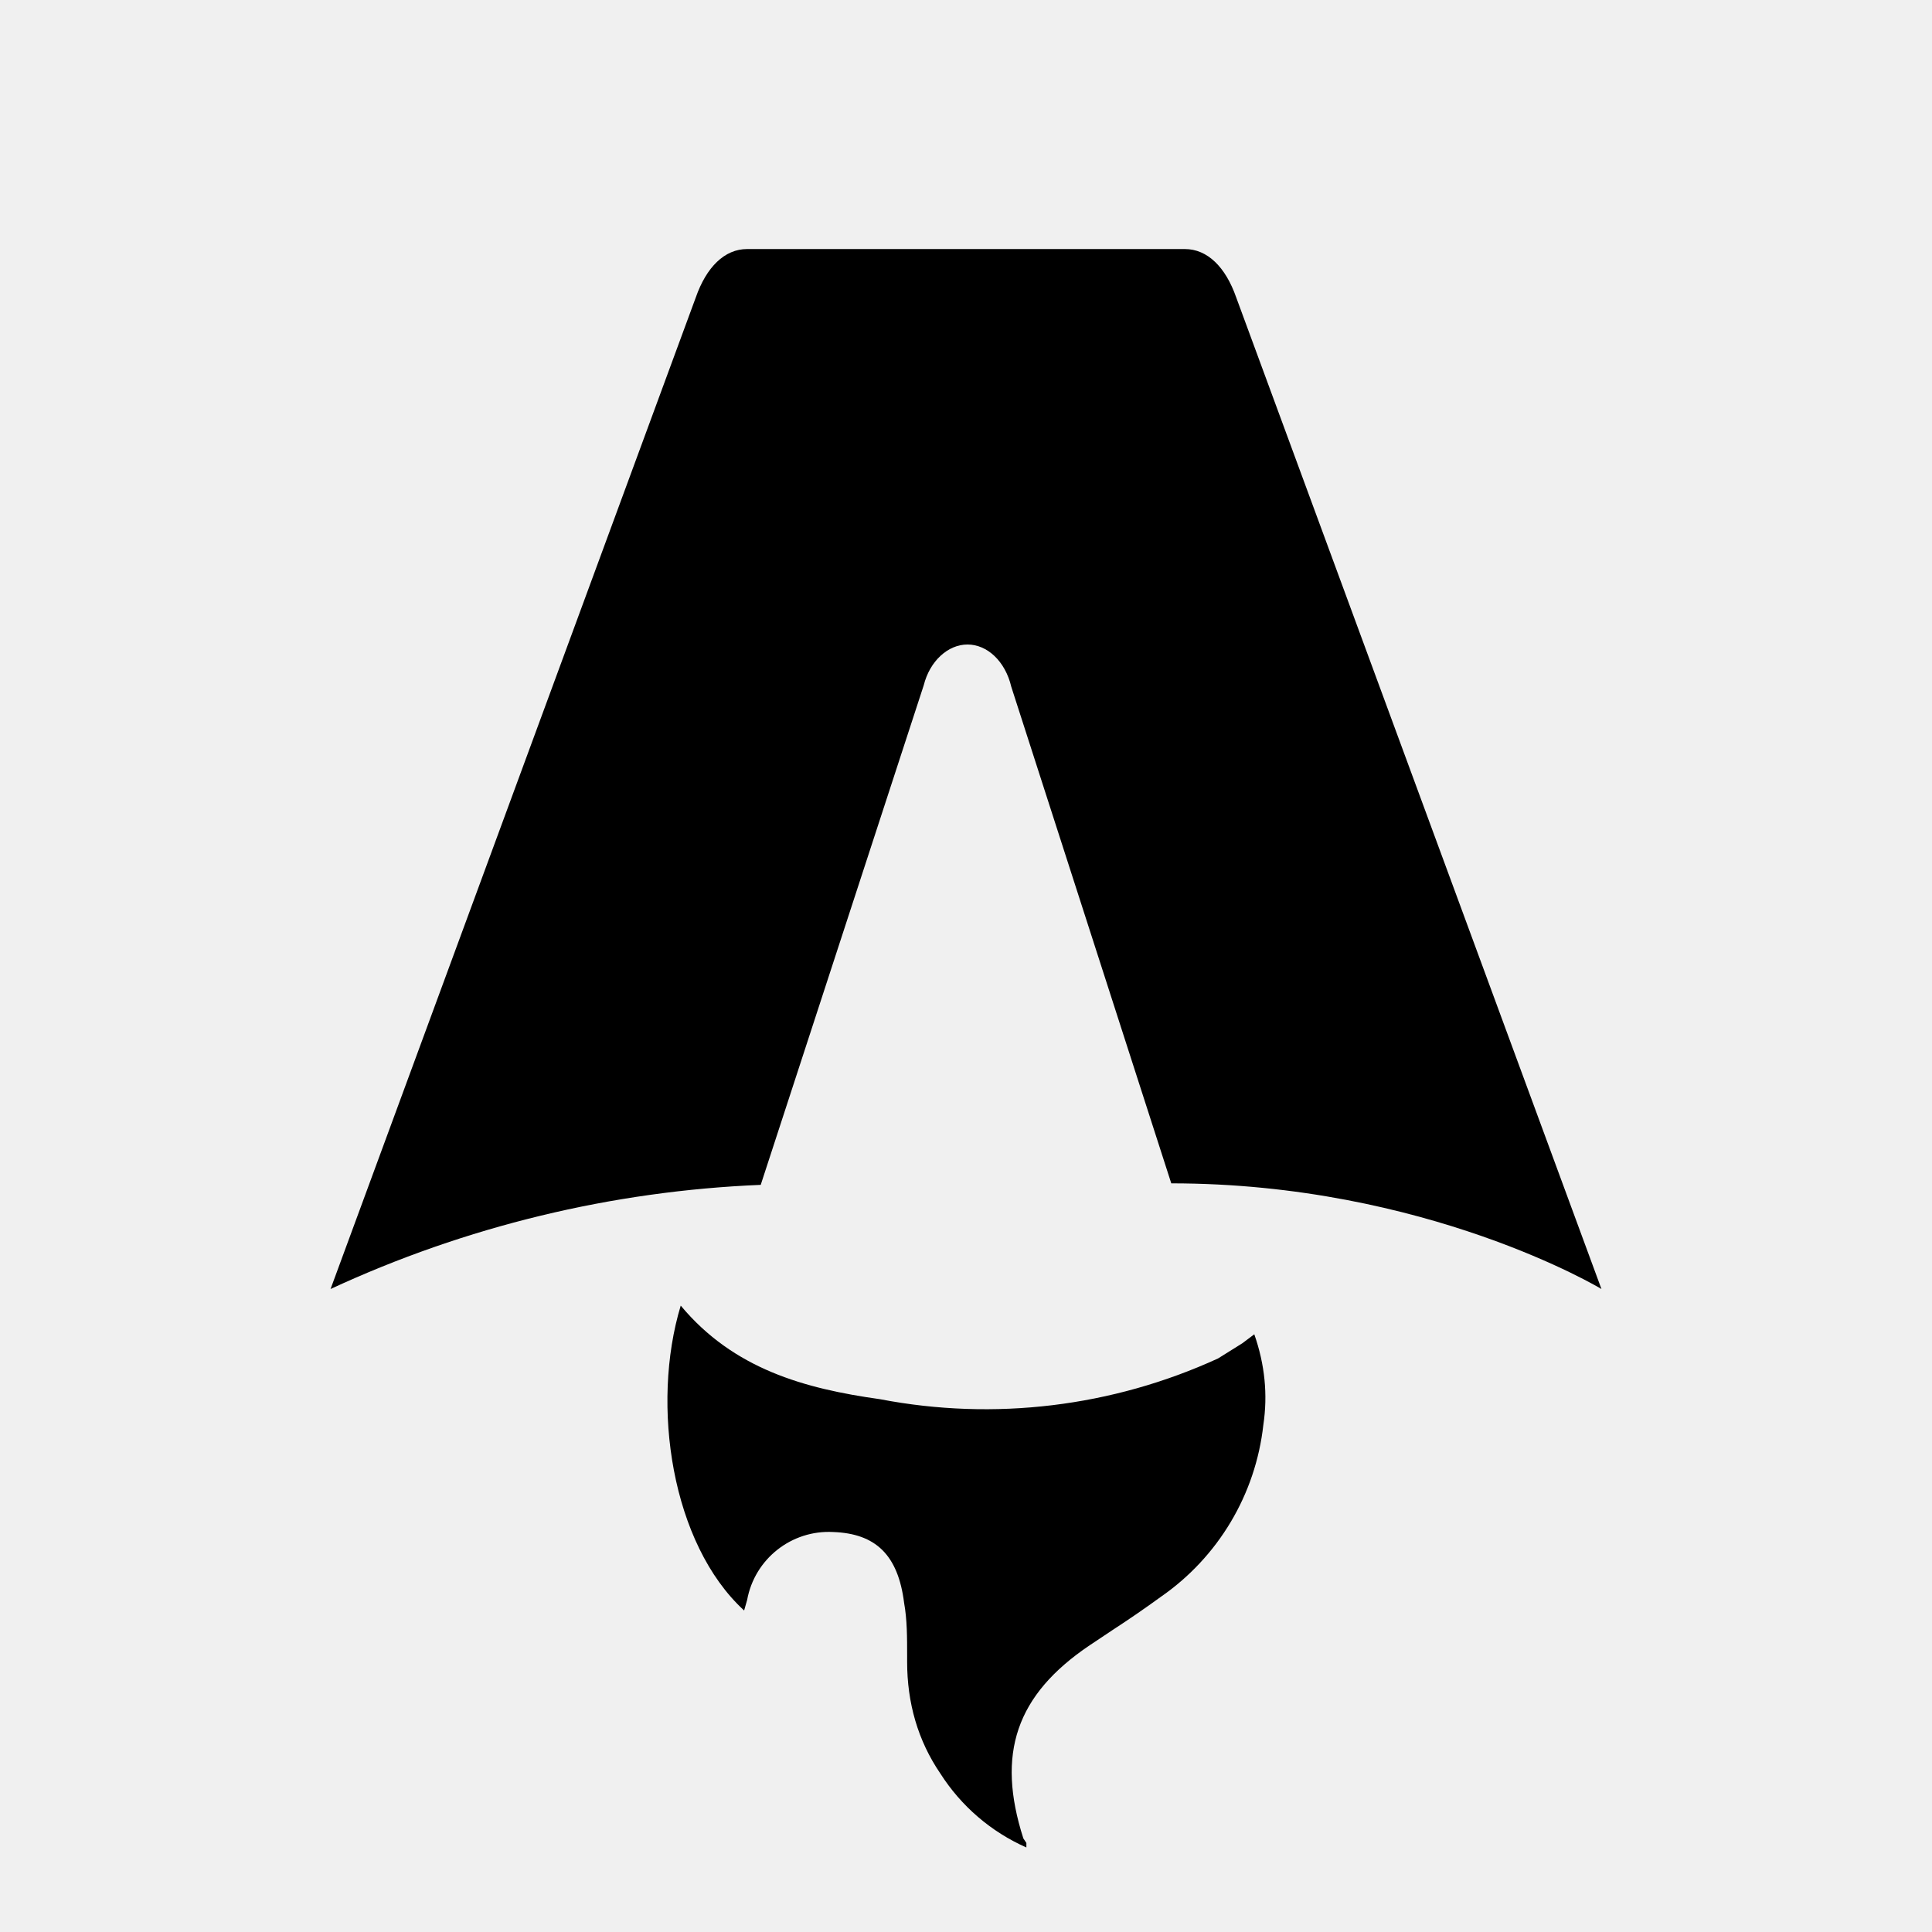
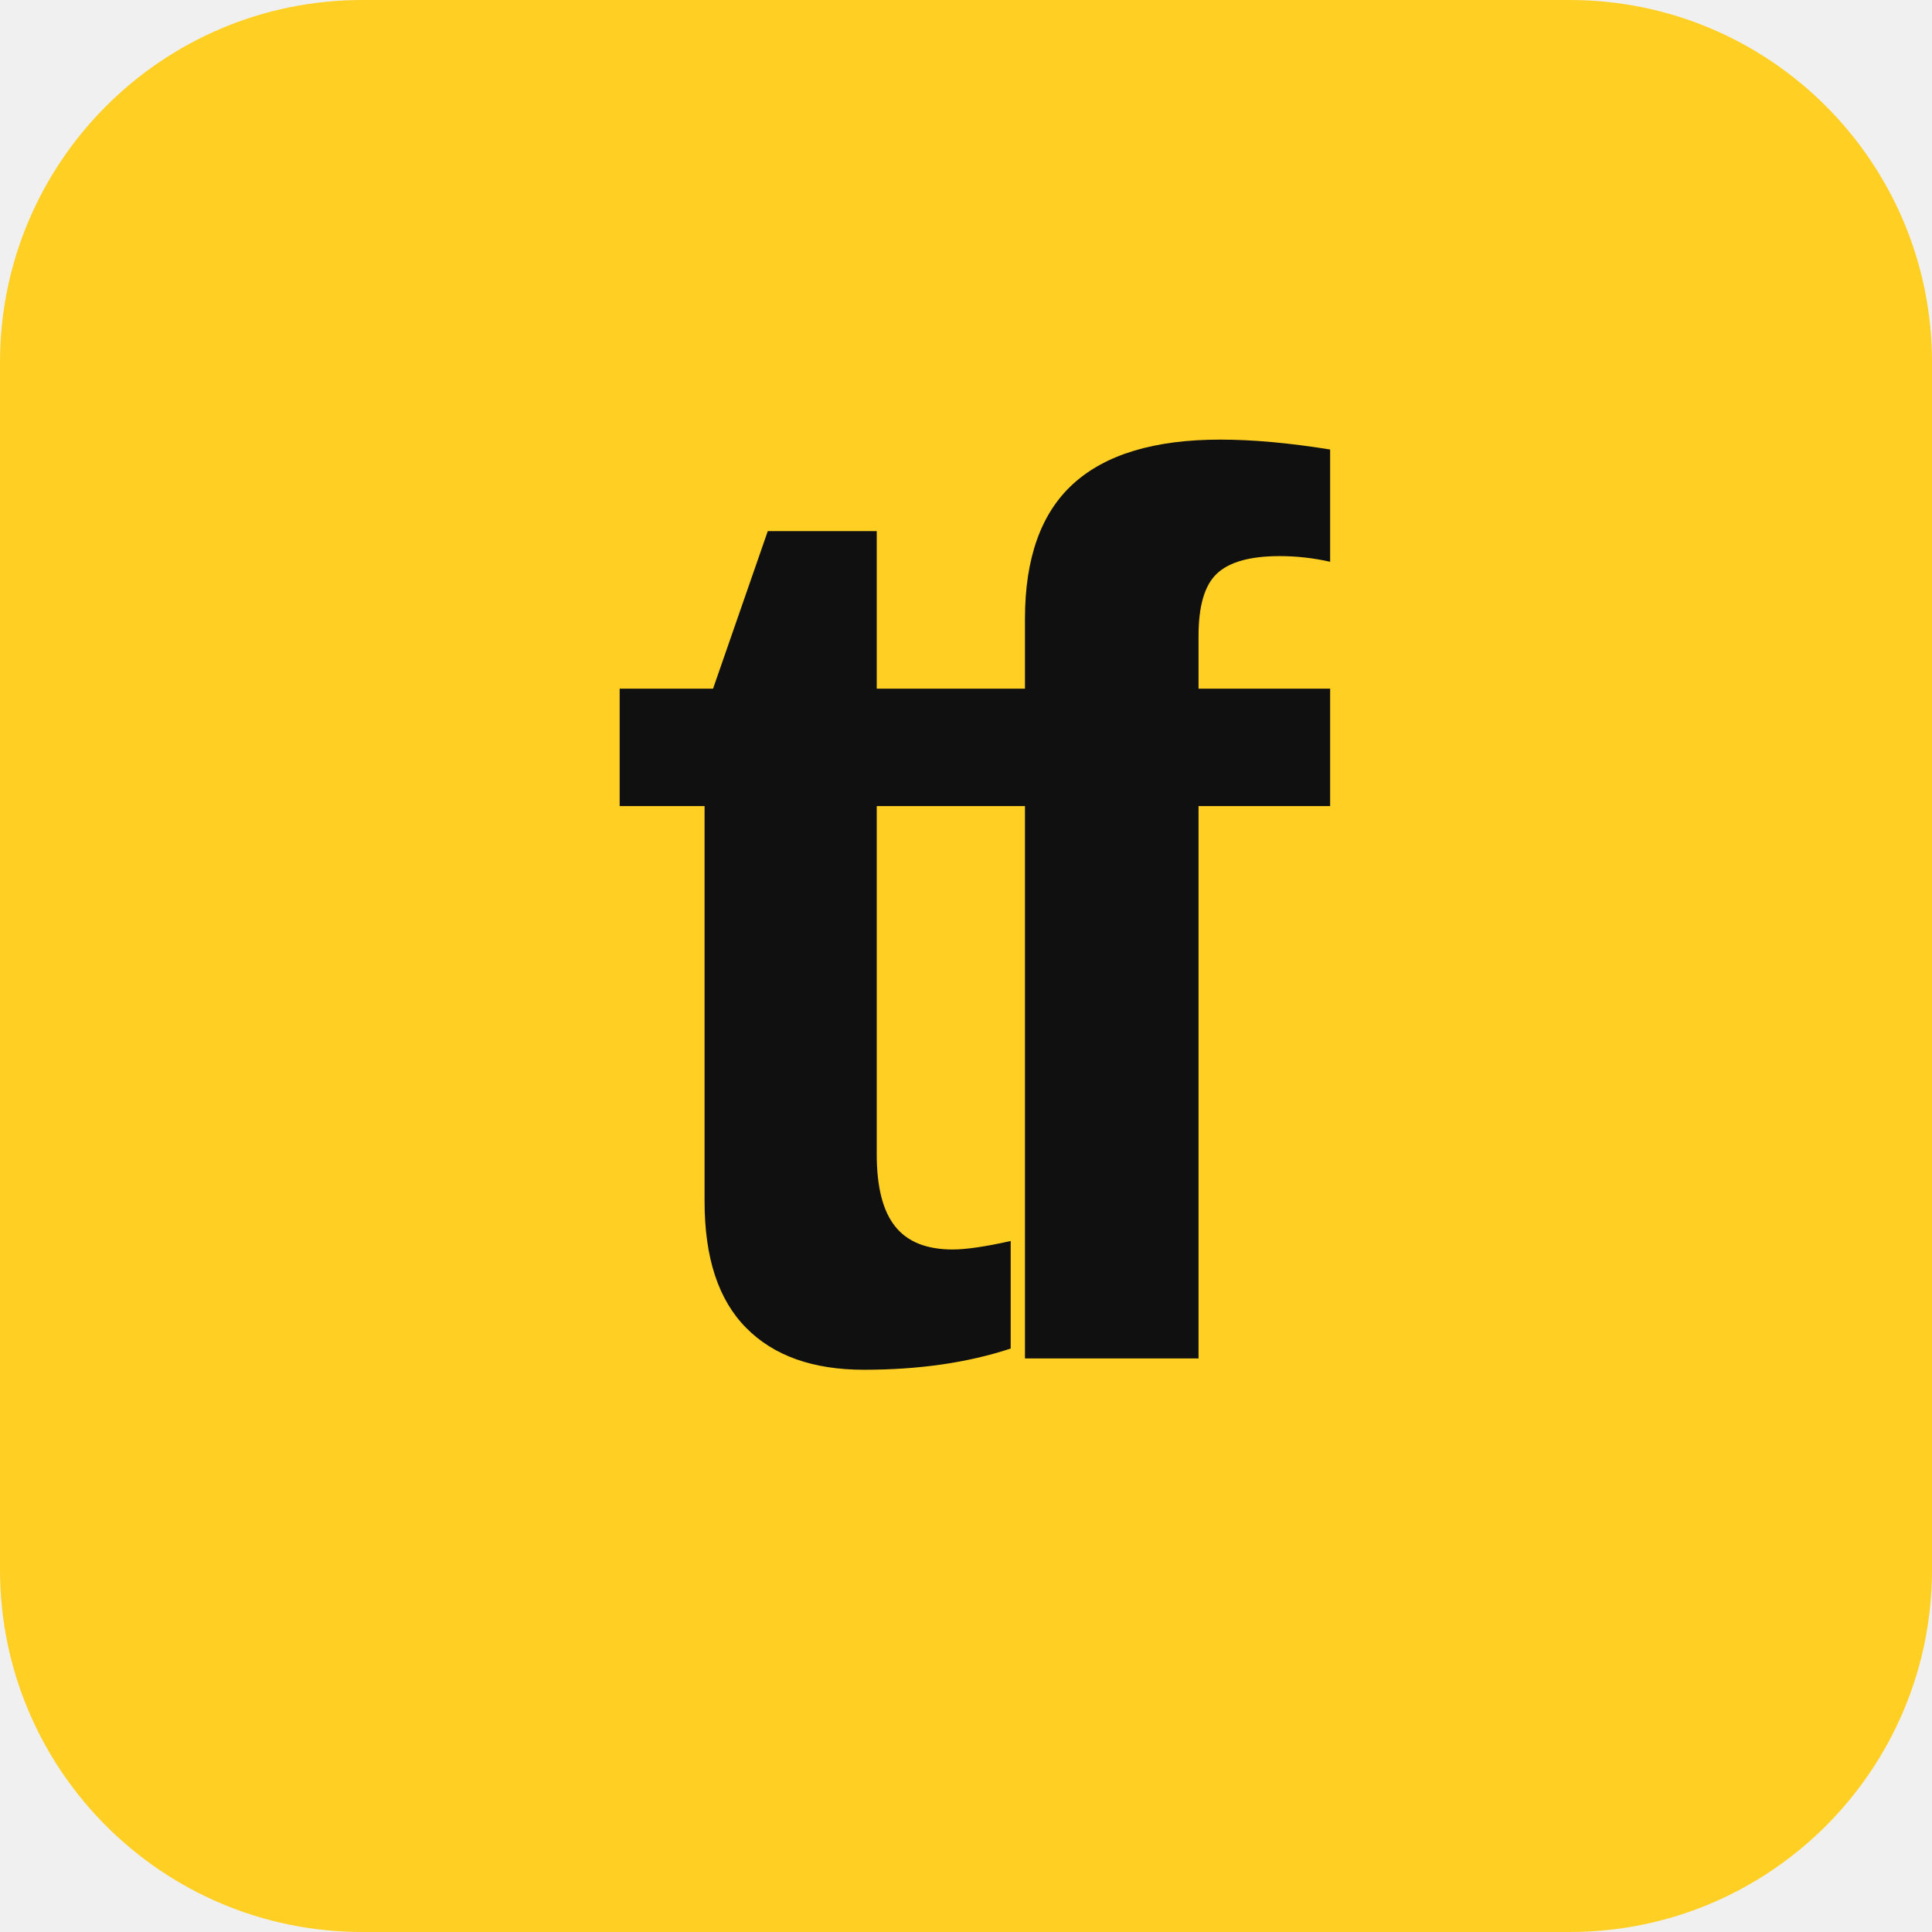
- <svg xmlns="http://www.w3.org/2000/svg" fill="none" viewBox="0 0 128 128">
-   <path d="M50.4 78.5a75.1 75.1 0 0 0-28.5 6.9l24.2-65.7c.7-2 1.9-3.2 3.4-3.2h29c1.5 0 2.7 1.2 3.4 3.2l24.2 65.7s-11.6-7-28.5-7L67 45.5c-.4-1.7-1.6-2.8-2.9-2.8-1.3 0-2.5 1.1-2.9 2.7L50.4 78.5Zm-1.1 28.2Zm-4.2-20.2c-2 6.6-.6 15.8 4.2 20.2a17.5 17.5 0 0 1 .2-.7 5.5 5.5 0 0 1 5.7-4.5c2.8.1 4.3 1.5 4.7 4.7.2 1.1.2 2.3.2 3.5v.4c0 2.7.7 5.2 2.2 7.4a13 13 0 0 0 5.7 4.9v-.3l-.2-.3c-1.8-5.6-.5-9.5 4.4-12.8l1.5-1a73 73 0 0 0 3.2-2.2 16 16 0 0 0 6.8-11.4c.3-2 .1-4-.6-6l-.8.6-1.6 1a37 37 0 0 1-22.4 2.7c-5-.7-9.7-2-13.2-6.2Z" />
-   <style>
-         path { fill: #000; }
-         @media (prefers-color-scheme: dark) {
-             path { fill: #FFF; }
-         }
-     </style>
+ <svg xmlns="http://www.w3.org/2000/svg" viewBox="0 0 64 64">
+   <rect width="64" height="64" rx="12" fill="#ffcf24" />
+   <text x="32" y="45" text-anchor="middle" fill="#101010" font-family="Arial,sans-serif" font-size="42" font-weight="700" letter-spacing="-4">tf</text>
</svg>
